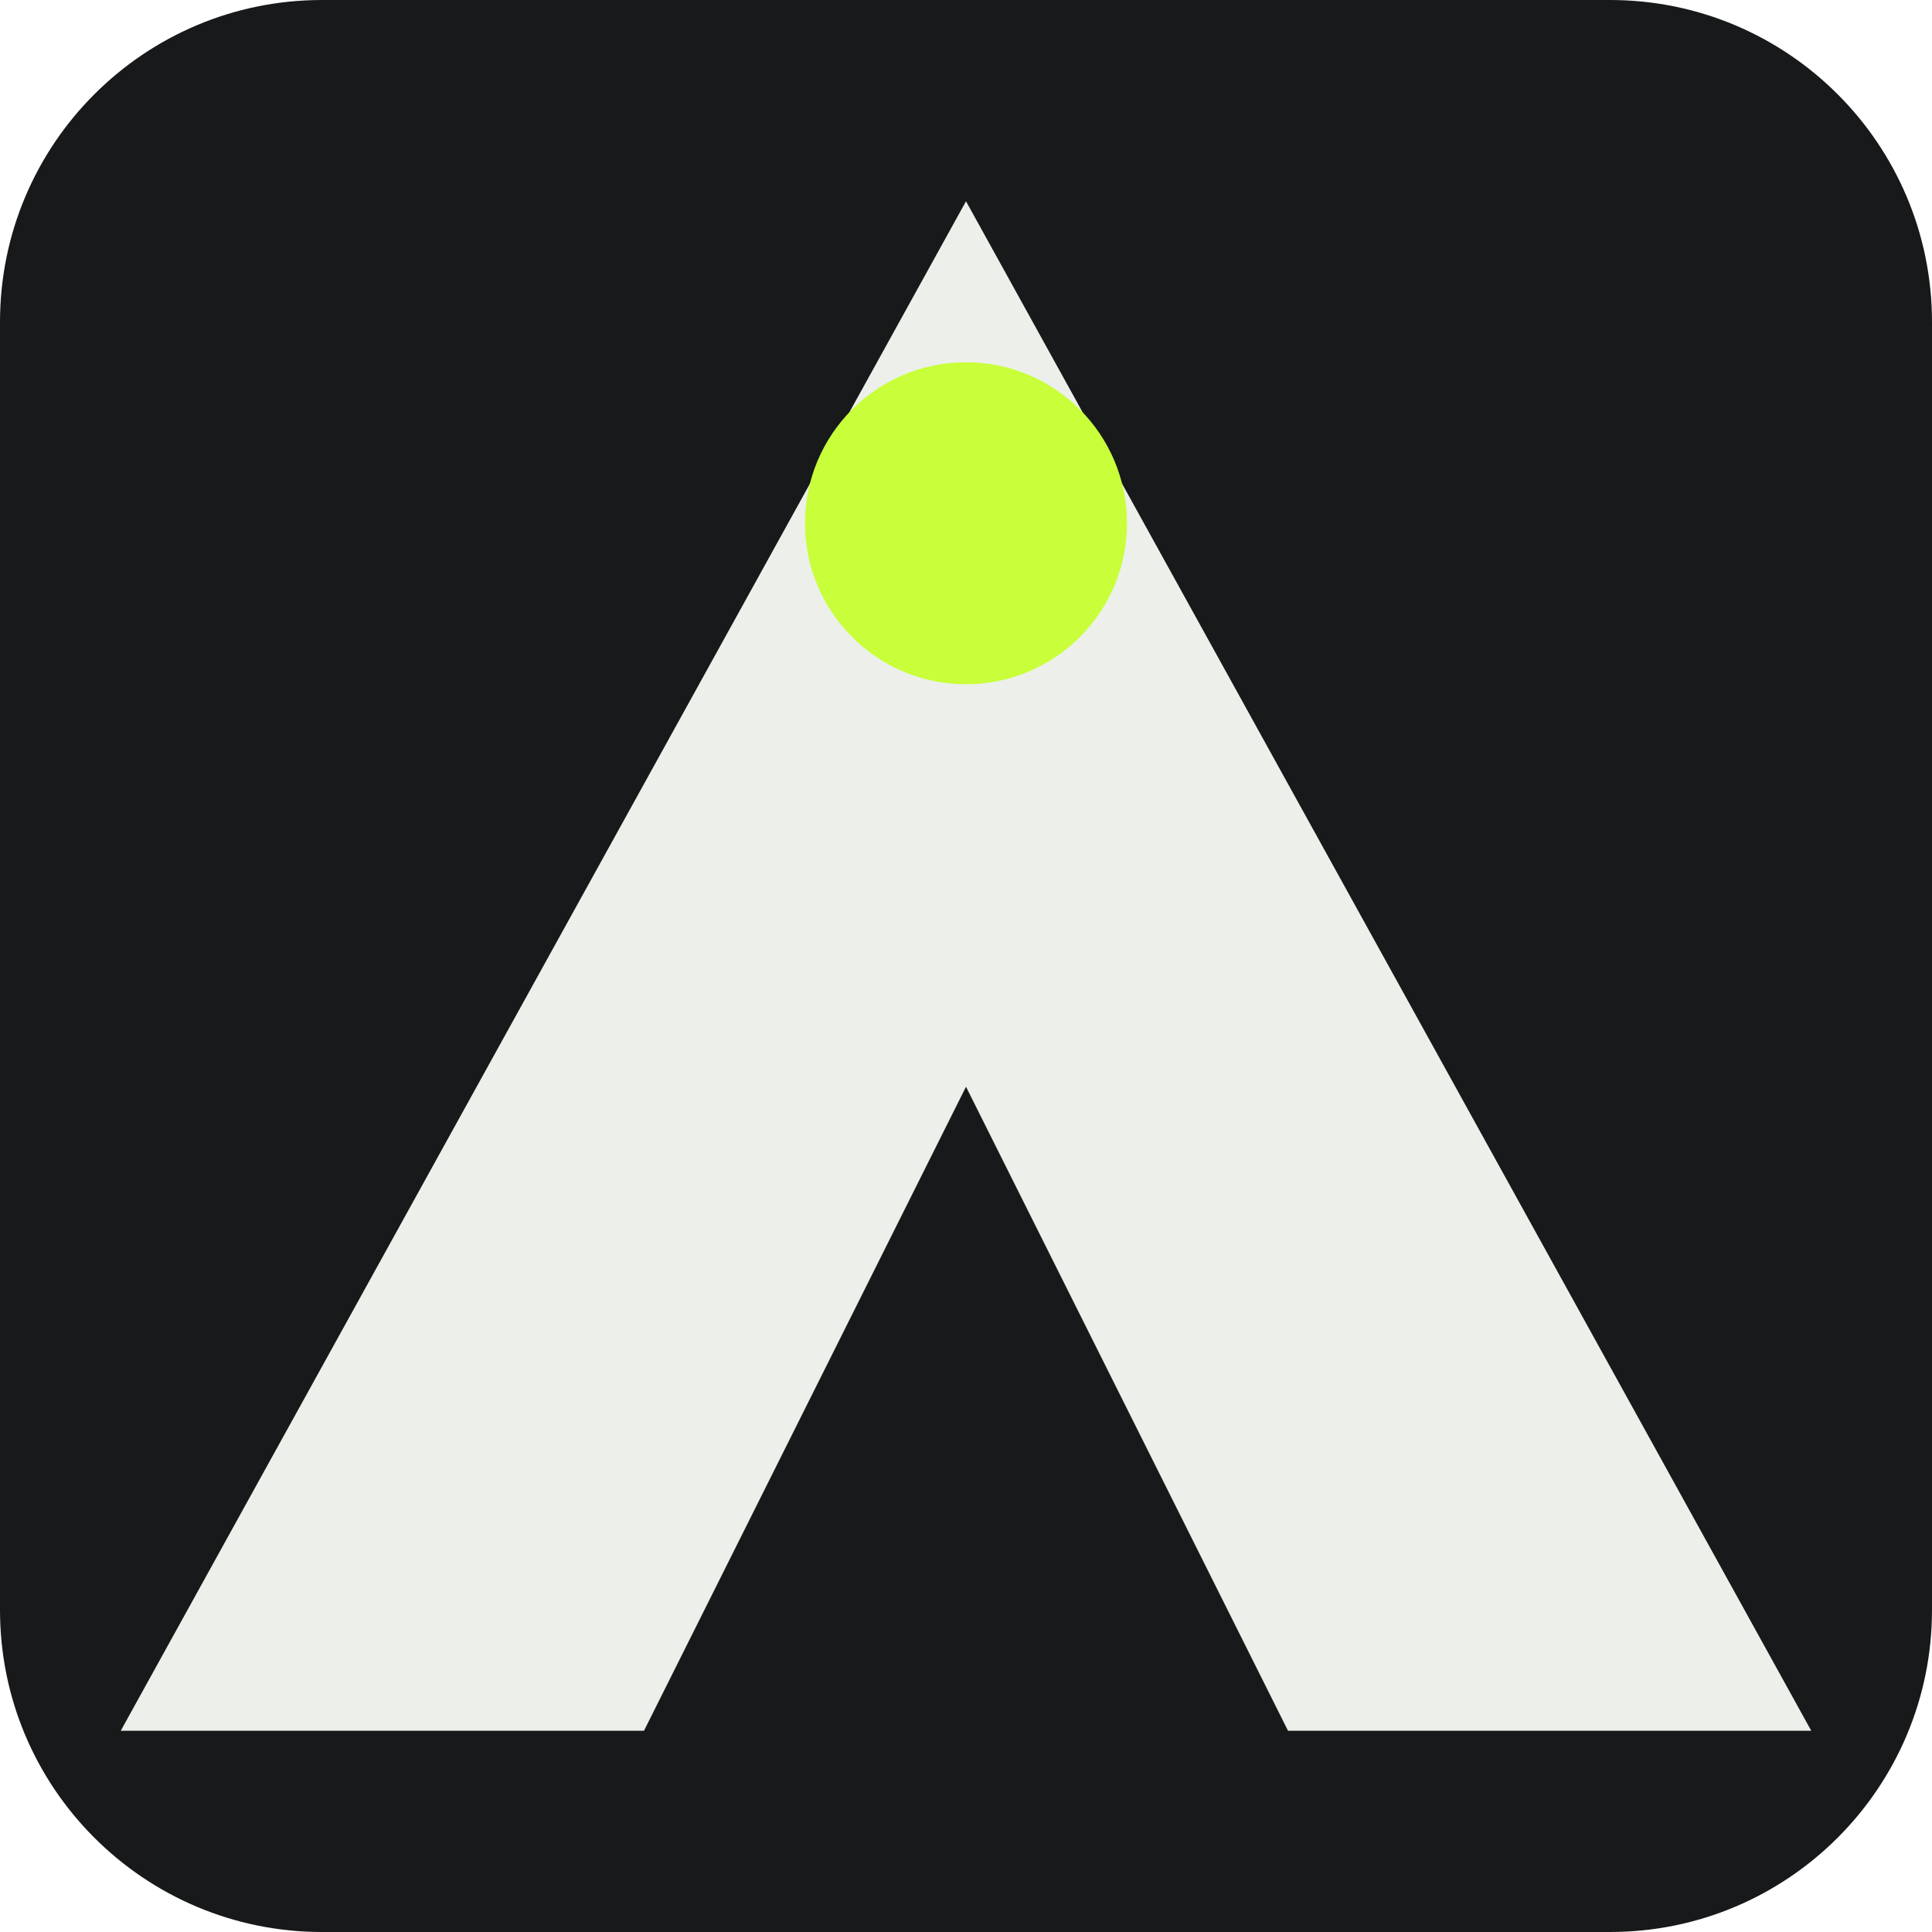
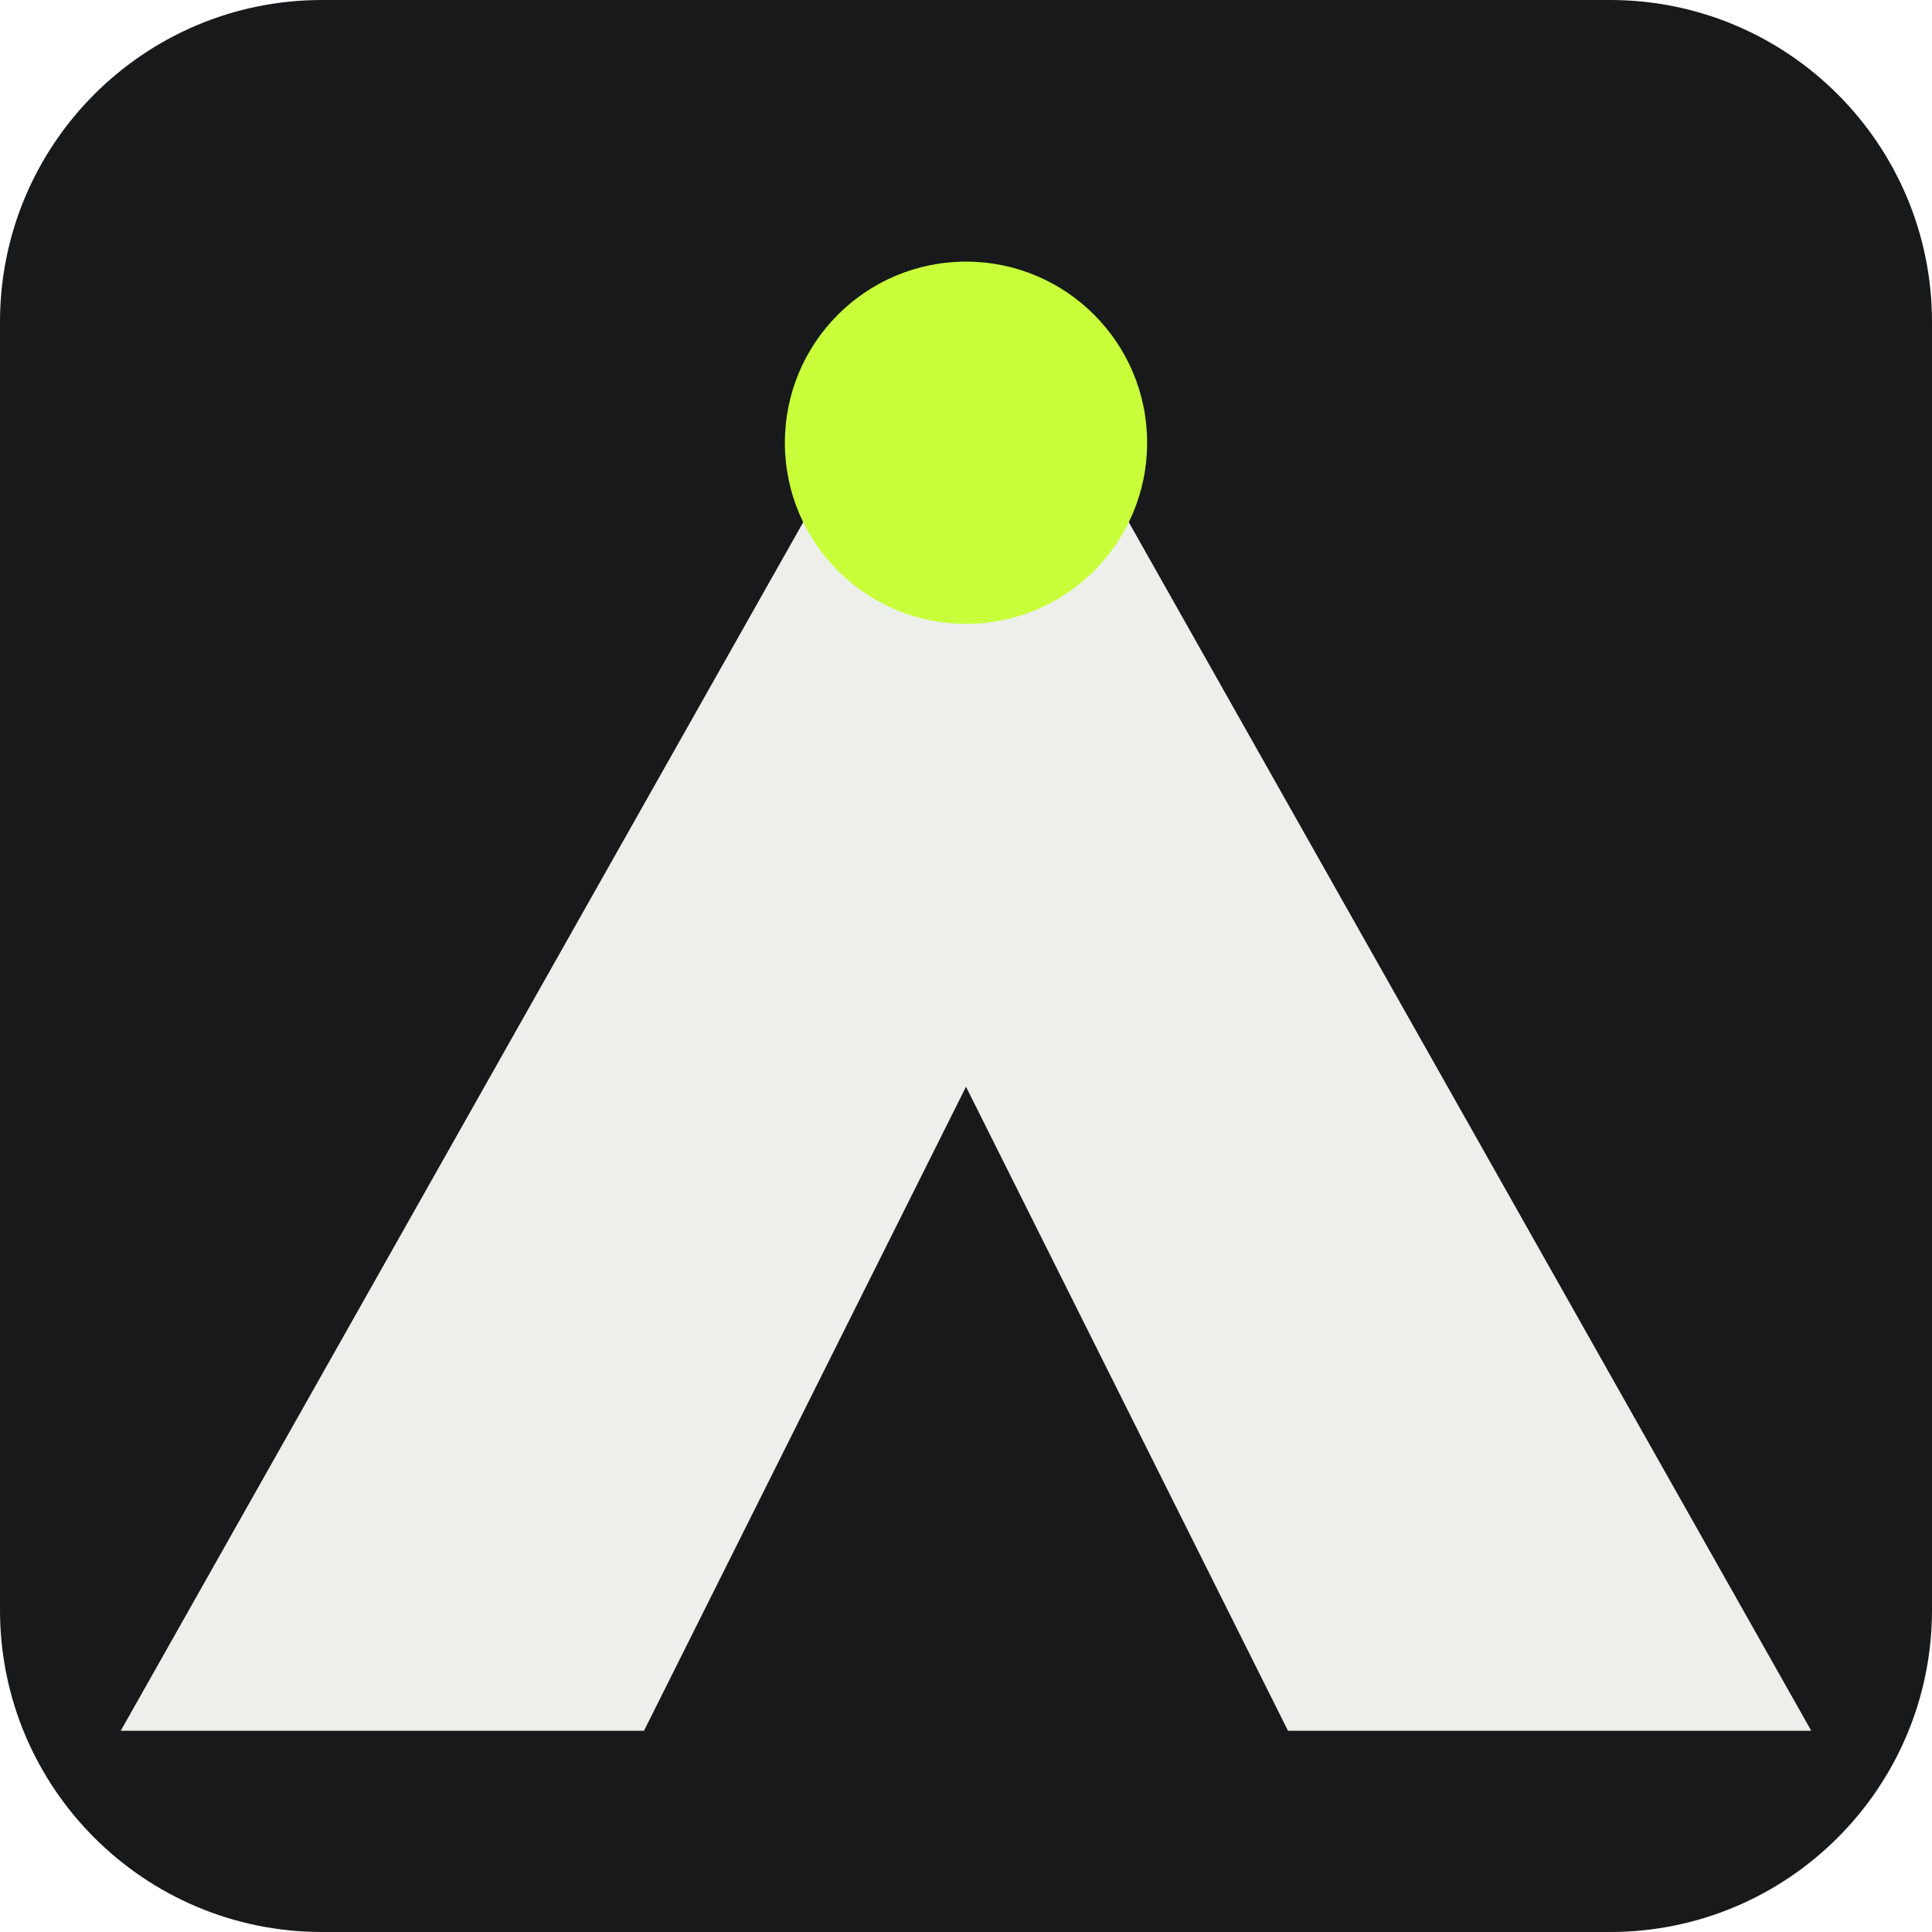
<svg xmlns="http://www.w3.org/2000/svg" viewBox="0 0 48 48">
  <rect width="48" height="48" rx="8" fill="#17191A" />
-   <path d="M24 5L45 43H32L24 27L16 43H3Z" fill="#EDEFEA" />
-   <circle cx="24" cy="13" r="4" fill="#C8FF3A" />
+   <path d="M22.2 9H25.8L45 43H32L24 27L16 43H3Z" fill="#EDEFEA" />
+   <circle cx="24" cy="11" r="4.5" fill="#C8FF3A" />
</svg>
